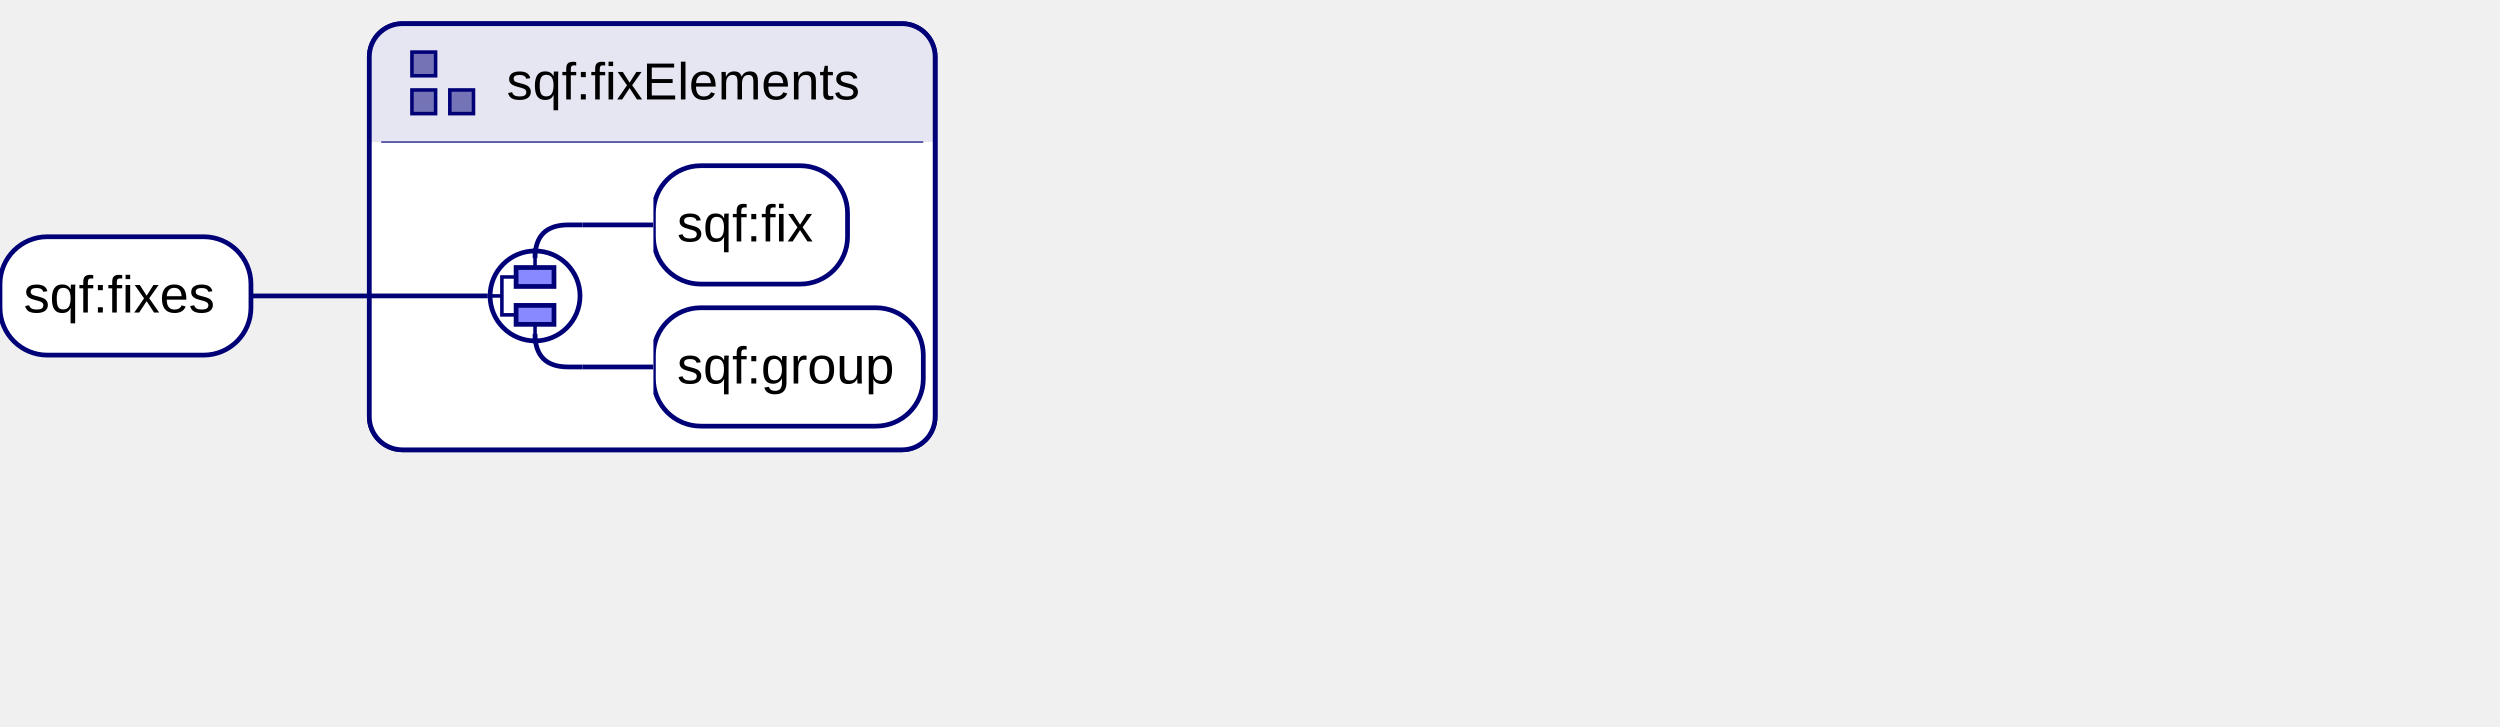
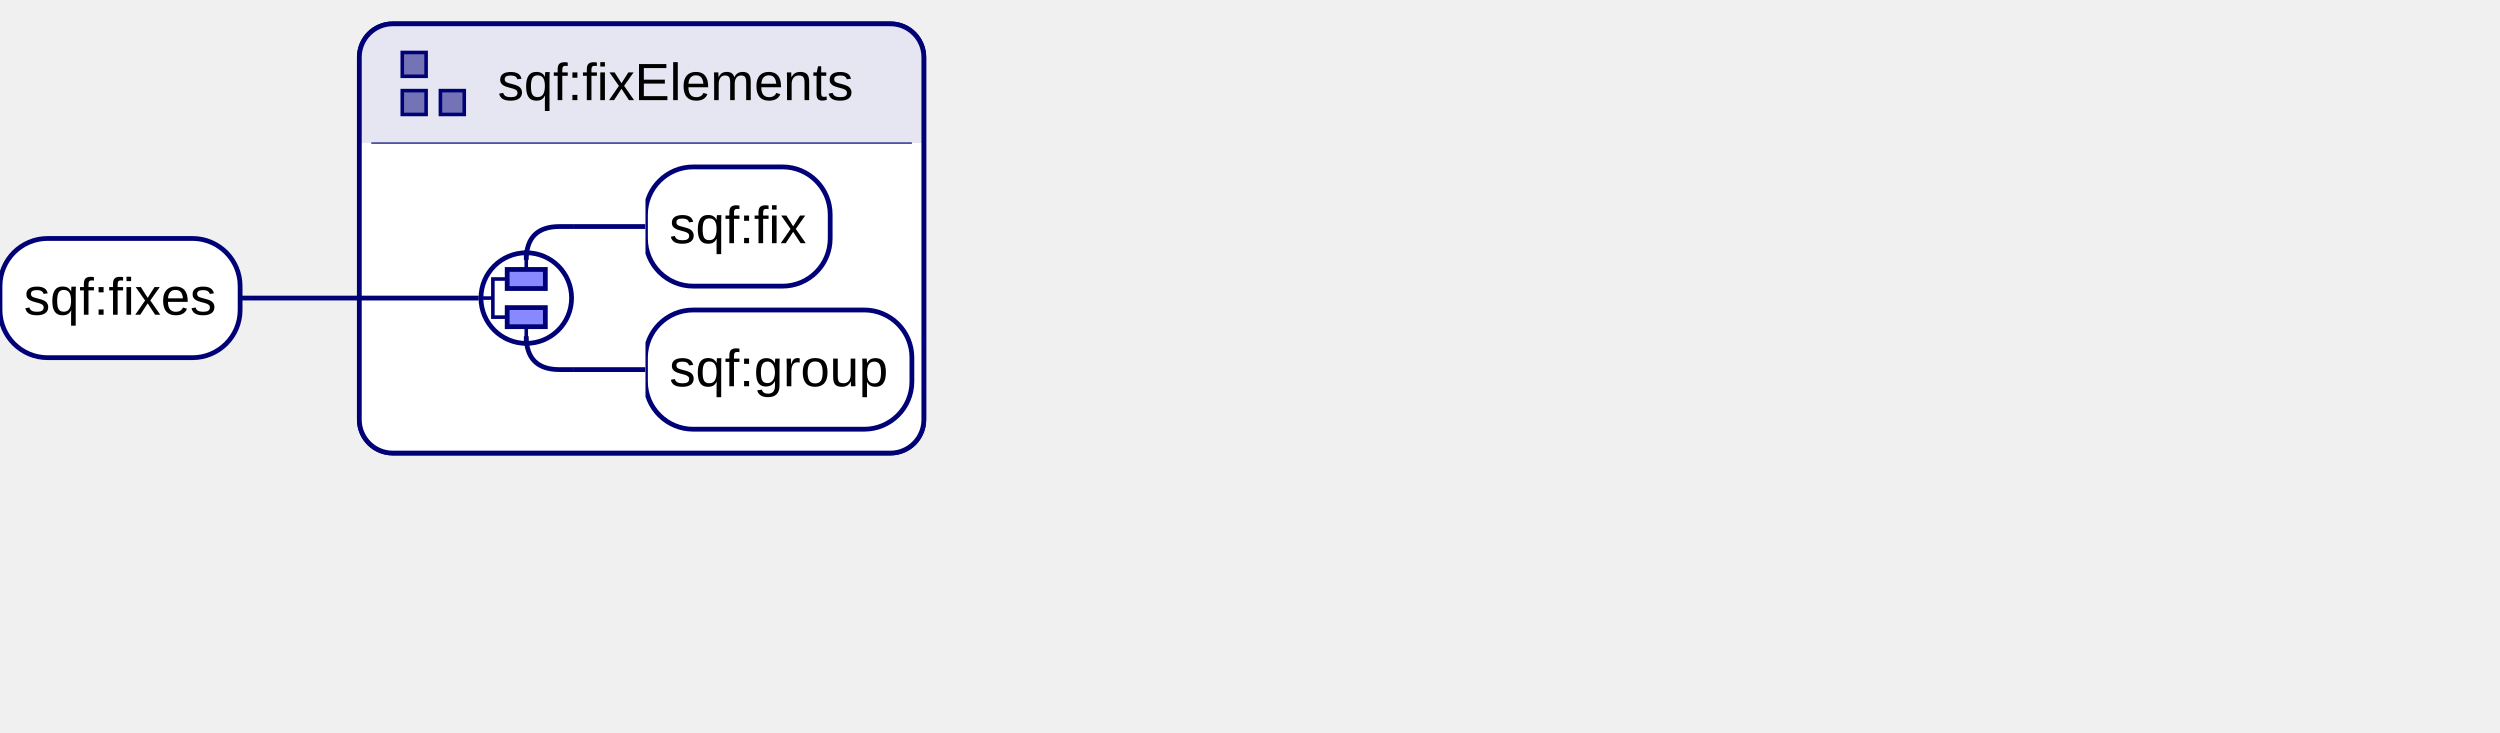
- <svg xmlns="http://www.w3.org/2000/svg" xmlns:ns1="http://www.schematron-quickfix.com/validator/process" xmlns:xlink="http://www.w3.org/1999/xlink" width="528" height="153.5" class="element_group" ns1:width="528" ns1:height="153.5">
-   <g transform="translate(78, 5)" id="modeld10e218_group_d10e218" ns1:width="528" ns1:height="153.5">
-     <rect width="119.5" height="90" rx="7" ry="7" fill="white" stroke="#007" stroke-width="1" />
-     <rect width="119.5" height="90" rx="7" ry="7" fill="white" stroke="#007" stroke-width="1" />
-     <path fill="#007" opacity="0.1" d="M 0 25 L 0 7 Q 0 0 7 0 L 112.5 0 Q 119.5 0 119.5 7 L 119.5 25 Z" />
-     <svg width="109" height="25" ns1:width="109" ns1:height="25">
+ <svg xmlns="http://www.w3.org/2000/svg" xmlns:ns1="http://www.schematron-quickfix.com/validator/process" xmlns:xlink="http://www.w3.org/1999/xlink" width="524.211" height="153.5" class="element_group" ns1:width="524.21142578125" ns1:height="153.5">
+   <g transform="translate(75.34766, 5)" id="modeld12e239_group_d12e239" ns1:width="524.21142578125" ns1:height="153.5">
+     <rect width="118.364" height="90" rx="7" ry="7" fill="white" stroke="#007" stroke-width="1" />
+     <rect width="118.364" height="90" rx="7" ry="7" fill="white" stroke="#007" stroke-width="1" />
+     <path fill="#007" opacity="0.1" d="M 0 25 L 0 7 Q 0 0 7 0 L 111.364 0 Q 118.364 0 118.364 7 L 118.364 25 Z" />
+     <svg width="109.583" height="25" ns1:width="109.5830078125" ns1:height="25">
      <g transform="translate(3,3)" ns1:width="3" ns1:height="3">
        <rect width="5" height="5" x="6" y="3" fill="#007" opacity="0.5" />
        <rect width="5" height="5" x="6" y="11" fill="#007" opacity="0.5" />
        <rect width="5" height="5" x="14" y="11" fill="#007" opacity="0.5" />
        <rect width="5" height="5" x="6" y="3" fill="none" stroke="#007" stroke-width="0.75" opacity="1" />
        <rect width="5" height="5" x="6" y="11" fill="none" stroke="#007" stroke-width="0.75" opacity="1" />
        <rect width="5" height="5" x="14" y="11" fill="none" stroke="#007" stroke-width="0.75" opacity="1" />
        <text x="26" y="13" fill="black" font-family="arial, helvetica, sans-serif" font-size="11">sqf:fixElements</text>
      </g>
    </svg>
-     <path d="M 2.5 25 L 117 25" fill="none" stroke="#007" stroke-width="0.25" />
-     <g transform="translate(118, 0)" ns1:width="450" ns1:height="75">
+     <path d="M 2.5 25 L 115.864 25" fill="none" stroke="#007" stroke-width="0.25" />
+     <g transform="translate(116.8638, 0)" ns1:width="448.86376953125" ns1:height="75">
      <svg width="332" height="75" class="annotation" ns1:width="332" ns1:height="75">
        <g visibility="hidden" style="z-index:1000">
-           <set attributeName="visibility" to="visible" begin="modeld10e218_group_d10e218.mouseover" end="modeld10e218_group_d10e218.mouseout" />
-           <set attributeName="visibility" to="hidden" begin="modeld10e218_elementRef_d10e230.mouseover" end="modeld10e218_elementRef_d10e230.mouseout" />
-           <set attributeName="visibility" to="hidden" begin="modeld10e218_elementRef_d10e228.mouseover" end="modeld10e218_elementRef_d10e228.mouseout" />
+           <set attributeName="visibility" to="visible" begin="modeld12e239_group_d12e239.mouseover" end="modeld12e239_group_d12e239.mouseout" />
+           <set attributeName="visibility" to="hidden" begin="modeld12e239_elementRef_d12e251.mouseover" end="modeld12e239_elementRef_d12e251.mouseout" />
+           <set attributeName="visibility" to="hidden" begin="modeld12e239_elementRef_d12e249.mouseover" end="modeld12e239_elementRef_d12e249.mouseout" />
          <g transform="translate(1,1)" ns1:width="321" ns1:height="64">
            <path d="M 20 0 Q 10 0 10 10 L 10 10 L 0 15 L 10 20 L 10 58 Q 10 68 20 68 L 320 68 Q 330 68 330 58 L 330 10 Q 330 0 320 0 Z" fill="white" opacity="1" stroke="#007" stroke-width="1" />
            <path d="M 20 0 Q 10 0 10 10 L 10 10 L 0 15 L 10 20 L 10 58 Q 10 68 20 68 L 320 68 Q 330 68 330 58 L 330 10 Q 330 0 320 0 Z" fill="#007" opacity="0.1" stroke="#007" stroke-width="1" />
            <path d="M 20 0 Q 10 0 10 10 L 10 10 L 0 15 L 10 20 L 10 58 Q 10 68 20 68 L 320 68 Q 330 68 330 58 L 330 10 Q 330 0 320 0 Z" fill="none" opacity="1" stroke="#007" stroke-width="1" />
            <g transform="translate(20,5)" ns1:width="320" ns1:height="23">
              <svg width="300" height="18" class="text_box" ns1:width="300" ns1:height="18">
                <text fill="black" font-family="arial, helvetica, sans-serif" font-size="11" font-weight="bold">
                  <tspan y="16" x="0">Documentation</tspan>
                </text>
              </svg>
            </g>
            <g transform="translate(20,23)" ns1:width="320" ns1:height="63">
              <svg width="300" height="40" class="text_box" ns1:width="300" ns1:height="40">
                <text fill="black" font-family="arial, helvetica, sans-serif" font-size="11">
                  <tspan y="16" x="0">Elements </tspan>
                  <tspan y="16">to </tspan>
                  <tspan y="16">define </tspan>
                  <tspan y="16">QuickFixes </tspan>
                  <tspan y="16">or </tspan>
                  <tspan y="16">QuickFix </tspan>
                  <tspan y="16">groups </tspan>
                  <tspan y="16">inside </tspan>
                  <tspan y="16">of </tspan>
-                   <tspan y="16">a </tspan>
-                   <tspan y="32" x="0">Schematron </tspan>
+                   <tspan y="32" x="0">a </tspan>
+                   <tspan y="32">Schematron </tspan>
                  <tspan y="32">schema.</tspan>
                </text>
              </svg>
            </g>
          </g>
        </g>
      </svg>
    </g>
-     <g transform="translate(0, 27.5)" ns1:width="449" ns1:height="148.5">
-       <svg width="449" height="121" class="objectPaths" ns1:width="449" ns1:height="121">
+     <g transform="translate(0, 27.5)" ns1:width="447.86376953125" ns1:height="148.5">
+       <svg width="447.864" height="121" class="objectPaths" ns1:width="447.86376953125" ns1:height="121">
        <path stroke="#007" stroke-width="1" fill="none" d="M 0 30 L 25 30" />
-         <g transform="translate(25,                                         0)" ns1:width="449" ns1:height="121">
-           <svg width="424" height="121" class="choice" ns1:width="424" ns1:height="121">
+         <g transform="translate(25,                                         0)" ns1:width="447.86376953125" ns1:height="121">
+           <svg width="422.864" height="121" class="choice" ns1:width="422.86376953125" ns1:height="121">
            <g transform="translate(0,20)" ns1:width="20" ns1:height="40">
              <svg width="20" height="20" ns1:width="20" ns1:height="20">
                <g>
                  <circle r="9.5" stroke="#007" stroke-width="1" cx="10" cy="10" fill="white" />
                  <g>
                    <path d="M 0 10                          L 3 10                          L 3 6                          L 6 6                         M 3 10                         L 3 14                         L 6 14" stroke="#007" fill="none" stroke-width="0.75" />
                    <g transform="translate(6, 4)" ns1:width="6" ns1:height="4">
                      <rect width="8" height="4" fill="#88f" stroke-width="1" stroke="#007" />
                    </g>
                    <g transform="translate(6, 12)" ns1:width="6" ns1:height="12">
                      <rect width="8" height="4" fill="#88f" stroke-width="1" stroke="#007" />
                    </g>
                    <path d="M 10 0                                  L 10 4" stroke="#007" fill="none" stroke-width="0.75" />
                    <path d="M 10 16                                  L 10 20" stroke="#007" fill="none" stroke-width="0.75" />
                  </g>
                </g>
              </svg>
            </g>
-             <g transform="translate(20,30)" ns1:width="424" ns1:height="121">
-               <svg width="404" height="91" class="objectPaths" ns1:width="404" ns1:height="91">
+             <g transform="translate(20,30)" ns1:width="422.86376953125" ns1:height="121">
+               <svg width="402.864" height="91" class="objectPaths" ns1:width="402.86376953125" ns1:height="91">
                <path stroke="#007" stroke-width="1" fill="none" d="M 0 15 L 15 15" />
-                 <g transform="translate(15,                                         0)" ns1:width="404" ns1:height="91">
-                   <svg width="389" height="91" class="element_ref" ns1:width="389" ns1:height="91">
+                 <g transform="translate(15,                                         0)" ns1:width="402.86376953125" ns1:height="91">
+                   <svg width="387.864" height="91" class="element_ref" ns1:width="387.86376953125" ns1:height="91">
                    <g alignment-baseline="baseline" class="svg-element-ref" transform="translate(0, 2.5)" ns1:width="0" ns1:height="2.5">
-                       <g id="modeld10e218_elementRef_d10e230">
-                         <rect height="25" width="57" rx="10" ry="10" stroke="#007" stoke-width="1" fill="white">
-                           <set attributeName="fill" to="#88f" begin="modeld10e218_elementRef_d10e230.mouseover" end="modeld10e218_elementRef_d10e230.mouseout" />
+                       <g id="modeld12e239_elementRef_d12e251">
+                         <rect height="25" width="55.864" rx="10" ry="10" stroke="#007" stoke-width="1" fill="white">
+                           <set attributeName="fill" to="#88f" begin="modeld12e239_elementRef_d12e251.mouseover" end="modeld12e239_elementRef_d12e251.mouseout" />
                        </rect>
                        <a xlink:href="#sqf_group" target="_top">
                          <text x="5" y="16" fill="black" font-family="arial, helvetica, sans-serif" font-size="11">
-                             <set attributeName="fill" to="#fff" begin="modeld10e218_elementRef_d10e230.mouseover" end="modeld10e218_elementRef_d10e230.mouseout" />sqf:group</text>
+                             <set attributeName="fill" to="#fff" begin="modeld12e239_elementRef_d12e251.mouseover" end="modeld12e239_elementRef_d12e251.mouseout" />sqf:group</text>
                        </a>
                      </g>
                    </g>
-                     <g transform="translate(57, 0)" ns1:width="389" ns1:height="91">
+                     <g transform="translate(55.86377, 0)" ns1:width="387.86376953125" ns1:height="91">
                      <svg width="332" height="91" class="annotation" ns1:width="332" ns1:height="91">
                        <g visibility="hidden" style="z-index:1000">
-                           <set attributeName="visibility" to="visible" begin="modeld10e218_elementRef_d10e230.mouseover" end="modeld10e218_elementRef_d10e230.mouseout" />
+                           <set attributeName="visibility" to="visible" begin="modeld12e239_elementRef_d12e251.mouseover" end="modeld12e239_elementRef_d12e251.mouseout" />
                          <g transform="translate(1,1)" ns1:width="321" ns1:height="80">
                            <path d="M 20 0 Q 10 0 10 10 L 10 10 L 0 15 L 10 20 L 10 74 Q 10 84 20 84 L 320 84 Q 330 84 330 74 L 330 10 Q 330 0 320 0 Z" fill="white" opacity="1" stroke="#007" stroke-width="1" />
                            <path d="M 20 0 Q 10 0 10 10 L 10 10 L 0 15 L 10 20 L 10 74 Q 10 84 20 84 L 320 84 Q 330 84 330 74 L 330 10 Q 330 0 320 0 Z" fill="#007" opacity="0.1" stroke="#007" stroke-width="1" />
                            <path d="M 20 0 Q 10 0 10 10 L 10 10 L 0 15 L 10 20 L 10 74 Q 10 84 20 84 L 320 84 Q 330 84 330 74 L 330 10 Q 330 0 320 0 Z" fill="none" opacity="1" stroke="#007" stroke-width="1" />
                            <g transform="translate(20,5)" ns1:width="320" ns1:height="23">
                              <svg width="300" height="18" class="text_box" ns1:width="300" ns1:height="18">
                                <text fill="black" font-family="arial, helvetica, sans-serif" font-size="11" font-weight="bold">
                                  <tspan y="16" x="0">Documentation</tspan>
                                </text>
                              </svg>
                            </g>
                            <g transform="translate(20,23)" ns1:width="320" ns1:height="79">
                              <svg width="300" height="56" class="text_box" ns1:width="300" ns1:height="56">
                                <text fill="black" font-family="arial, helvetica, sans-serif" font-size="11">
                                  <tspan y="16" x="0">Defines </tspan>
                                  <tspan y="16">a </tspan>
                                  <tspan y="16">Schematron </tspan>
                                  <tspan y="16">QuickFix </tspan>
                                  <tspan y="16">group. </tspan>
                                  <tspan y="16">If </tspan>
                                  <tspan y="16">the </tspan>
                                  <tspan y="16">group </tspan>
                                  <tspan y="16">is </tspan>
                                  <tspan y="16">linked </tspan>
                                  <tspan y="32" x="0">by </tspan>
                                  <tspan y="32">an </tspan>
                                  <tspan y="32">assert </tspan>
                                  <tspan y="32">or </tspan>
                                  <tspan y="32">report, </tspan>
                                  <tspan y="32">all </tspan>
                                  <tspan y="32">QuickFixes </tspan>
                                  <tspan y="32">of </tspan>
                                  <tspan y="32">this </tspan>
                                  <tspan y="32">group </tspan>
                                  <tspan y="32">will </tspan>
                                  <tspan y="32">be </tspan>
                                  <tspan y="48" x="0">associated </tspan>
                                  <tspan y="48">with </tspan>
                                  <tspan y="48">the </tspan>
                                  <tspan y="48">assert/report.</tspan>
                                </text>
                              </svg>
                            </g>
                          </g>
                        </g>
                      </svg>
                    </g>
                  </svg>
                </g>
              </svg>
            </g>
-             <g transform="translate(20,0)" ns1:width="408" ns1:height="91">
-               <svg width="388" height="91" class="objectPaths" ns1:width="388" ns1:height="91">
+             <g transform="translate(20,0)" ns1:width="405.72998046875" ns1:height="91">
+               <svg width="385.73" height="91" class="objectPaths" ns1:width="385.72998046875" ns1:height="91">
                <path stroke="#007" stroke-width="1" fill="none" d="M 0 15 L 15 15" />
-                 <g transform="translate(15,                                         0)" ns1:width="388" ns1:height="91">
-                   <svg width="373" height="91" class="element_ref" ns1:width="373" ns1:height="91">
+                 <g transform="translate(15,                                         0)" ns1:width="385.72998046875" ns1:height="91">
+                   <svg width="370.73" height="91" class="element_ref" ns1:width="370.72998046875" ns1:height="91">
                    <g alignment-baseline="baseline" class="svg-element-ref" transform="translate(0, 2.5)" ns1:width="0" ns1:height="2.5">
-                       <g id="modeld10e218_elementRef_d10e228">
-                         <rect height="25" width="41" rx="10" ry="10" stroke="#007" stoke-width="1" fill="white">
-                           <set attributeName="fill" to="#88f" begin="modeld10e218_elementRef_d10e228.mouseover" end="modeld10e218_elementRef_d10e228.mouseout" />
+                       <g id="modeld12e239_elementRef_d12e249">
+                         <rect height="25" width="38.73" rx="10" ry="10" stroke="#007" stoke-width="1" fill="white">
+                           <set attributeName="fill" to="#88f" begin="modeld12e239_elementRef_d12e249.mouseover" end="modeld12e239_elementRef_d12e249.mouseout" />
                        </rect>
                        <a xlink:href="#sqf_fix" target="_top">
                          <text x="5" y="16" fill="black" font-family="arial, helvetica, sans-serif" font-size="11">
-                             <set attributeName="fill" to="#fff" begin="modeld10e218_elementRef_d10e228.mouseover" end="modeld10e218_elementRef_d10e228.mouseout" />sqf:fix</text>
+                             <set attributeName="fill" to="#fff" begin="modeld12e239_elementRef_d12e249.mouseover" end="modeld12e239_elementRef_d12e249.mouseout" />sqf:fix</text>
                        </a>
                      </g>
                    </g>
-                     <g transform="translate(41, 0)" ns1:width="373" ns1:height="91">
+                     <g transform="translate(38.72998, 0)" ns1:width="370.72998046875" ns1:height="91">
                      <svg width="332" height="91" class="annotation" ns1:width="332" ns1:height="91">
                        <g visibility="hidden" style="z-index:1000">
-                           <set attributeName="visibility" to="visible" begin="modeld10e218_elementRef_d10e228.mouseover" end="modeld10e218_elementRef_d10e228.mouseout" />
+                           <set attributeName="visibility" to="visible" begin="modeld12e239_elementRef_d12e249.mouseover" end="modeld12e239_elementRef_d12e249.mouseout" />
                          <g transform="translate(1,1)" ns1:width="321" ns1:height="80">
                            <path d="M 20 0 Q 10 0 10 10 L 10 10 L 0 15 L 10 20 L 10 74 Q 10 84 20 84 L 320 84 Q 330 84 330 74 L 330 10 Q 330 0 320 0 Z" fill="white" opacity="1" stroke="#007" stroke-width="1" />
                            <path d="M 20 0 Q 10 0 10 10 L 10 10 L 0 15 L 10 20 L 10 74 Q 10 84 20 84 L 320 84 Q 330 84 330 74 L 330 10 Q 330 0 320 0 Z" fill="#007" opacity="0.1" stroke="#007" stroke-width="1" />
                            <path d="M 20 0 Q 10 0 10 10 L 10 10 L 0 15 L 10 20 L 10 74 Q 10 84 20 84 L 320 84 Q 330 84 330 74 L 330 10 Q 330 0 320 0 Z" fill="none" opacity="1" stroke="#007" stroke-width="1" />
                            <g transform="translate(20,5)" ns1:width="320" ns1:height="23">
                              <svg width="300" height="18" class="text_box" ns1:width="300" ns1:height="18">
                                <text fill="black" font-family="arial, helvetica, sans-serif" font-size="11" font-weight="bold">
                                  <tspan y="16" x="0">Documentation</tspan>
                                </text>
                              </svg>
                            </g>
                            <g transform="translate(20,23)" ns1:width="320" ns1:height="79">
                              <svg width="300" height="56" class="text_box" ns1:width="300" ns1:height="56">
                                <text fill="black" font-family="arial, helvetica, sans-serif" font-size="11">
                                  <tspan y="16" x="0">Defines </tspan>
                                  <tspan y="16">a </tspan>
                                  <tspan y="16">Schematron </tspan>
                                  <tspan y="16">QuickFix </tspan>
                                  <tspan y="16">with </tspan>
                                  <tspan y="16">its </tspan>
                                  <tspan y="16">content. </tspan>
                                  <tspan y="16">All </tspan>
                                  <tspan y="32" x="0">commands </tspan>
                                  <tspan y="32">will </tspan>
                                  <tspan y="32">be </tspan>
                                  <tspan y="32">processed </tspan>
                                  <tspan y="32">if </tspan>
                                  <tspan y="32">the </tspan>
                                  <tspan y="32">QuickFix </tspan>
                                  <tspan y="32">is </tspan>
                                  <tspan y="32">activated </tspan>
                                  <tspan y="32">by </tspan>
                                  <tspan y="48" x="0">the </tspan>
                                  <tspan y="48">user.</tspan>
                                </text>
                              </svg>
                            </g>
                          </g>
                        </g>
                      </svg>
                    </g>
                  </svg>
                </g>
              </svg>
            </g>
            <path fill="none" stroke-width="1" stroke="#007" d="M 10 20 L 10 22 Q 10 15 17 15 L 20 15" />
            <path fill="none" stroke-width="1" stroke="#007" d="M 10 40 L 10 38 Q 10 45 17 45 L 20 45" />
          </svg>
        </g>
      </svg>
    </g>
  </g>
-   <g transform="translate(0, 47.5)" ns1:width="385" ns1:height="125">
-     <svg width="385" height="77.5" class="objectPaths" ns1:width="385" ns1:height="77.5">
-       <path stroke="#007" stroke-width="1" fill="none" d="M 78 15 L 53 15" />
-       <g transform="translate(0,                                         0)" ns1:width="385" ns1:height="77.5">
-         <svg width="385" height="77.5" ns1:width="385" ns1:height="77.5">
-           <g alignment-baseline="baseline" id="modeld10e218_d10e234_parentOf_" transform="translate( 0, 2.5)" ns1:width="0" ns1:height="2.5">
+   <g transform="translate(0, 47.5)" ns1:width="382.34765625" ns1:height="125">
+     <svg width="382.348" height="77.5" class="objectPaths" ns1:width="382.34765625" ns1:height="77.5">
+       <path stroke="#007" stroke-width="1" fill="none" d="M 75.348 15 L 50.348 15" />
+       <g transform="translate(0,                                         0)" ns1:width="382.34765625" ns1:height="77.5">
+         <svg width="382.348" height="77.5" ns1:width="382.34765625" ns1:height="77.5">
+           <g alignment-baseline="baseline" id="modeld12e239_d12e256_parentOf_" transform="translate( 0, 2.5)" ns1:width="0" ns1:height="2.5">
            <a xlink:href="#sqf_fixes" target="_top">
              <g>
-                 <rect width="53" height="25" rx="10" ry="10" stroke="#007" stoke-width="1" fill="white" />
+                 <rect width="50.348" height="25" rx="10" ry="10" stroke="#007" stoke-width="1" fill="white" />
              </g>
              <text x="5" y="16" fill="black" font-family="arial, helvetica, sans-serif" font-size="11">sqf:fixes</text>
            </a>
          </g>
-           <g transform="translate(53, 2.5)" ns1:width="385" ns1:height="77.5">
+           <g transform="translate(50.34766, 2.5)" ns1:width="382.34765625" ns1:height="77.5">
            <svg width="332" height="75" class="annotation" ns1:width="332" ns1:height="75">
              <g visibility="hidden" style="z-index:1000">
-                 <set attributeName="visibility" to="visible" begin="modeld10e218_d10e234_parentOf_.mouseover" end="modeld10e218_d10e234_parentOf_.mouseout" />
+                 <set attributeName="visibility" to="visible" begin="modeld12e239_d12e256_parentOf_.mouseover" end="modeld12e239_d12e256_parentOf_.mouseout" />
                <g transform="translate(1,1)" ns1:width="321" ns1:height="64">
                  <path d="M 17.5 0 Q 10 0 10 7.5 L 10 7.5 L 0 12.5 L 10 17.5 L 10 60.5 Q 10 68 17.5 68 L 322.5 68 Q 330 68 330 60.5 L 330 7.5 Q 330 0 322.5 0 Z" fill="white" opacity="1" stroke="#007" stroke-width="1" />
                  <path d="M 17.5 0 Q 10 0 10 7.5 L 10 7.5 L 0 12.5 L 10 17.5 L 10 60.5 Q 10 68 17.5 68 L 322.5 68 Q 330 68 330 60.5 L 330 7.5 Q 330 0 322.5 0 Z" fill="#007" opacity="0.1" stroke="#007" stroke-width="1" />
                  <path d="M 17.5 0 Q 10 0 10 7.5 L 10 7.5 L 0 12.5 L 10 17.5 L 10 60.5 Q 10 68 17.5 68 L 322.5 68 Q 330 68 330 60.5 L 330 7.5 Q 330 0 322.5 0 Z" fill="none" opacity="1" stroke="#007" stroke-width="1" />
                  <g transform="translate(20,5)" ns1:width="320" ns1:height="23">
                    <svg width="300" height="18" class="text_box" ns1:width="300" ns1:height="18">
                      <text fill="black" font-family="arial, helvetica, sans-serif" font-size="11" font-weight="bold">
                        <tspan y="16" x="0">Documentation</tspan>
                      </text>
                    </svg>
                  </g>
                  <g transform="translate(20,23)" ns1:width="320" ns1:height="63">
                    <svg width="300" height="40" class="text_box" ns1:width="300" ns1:height="40">
                      <text fill="black" font-family="arial, helvetica, sans-serif" font-size="11">
                        <tspan y="16" x="0">Contains </tspan>
                        <tspan y="16">globally </tspan>
                        <tspan y="16">useable </tspan>
                        <tspan y="16">Schematron </tspan>
                        <tspan y="16">QuickFixes </tspan>
                        <tspan y="16">and </tspan>
                        <tspan y="32" x="0">QuickFix </tspan>
                        <tspan y="32">groups.</tspan>
                      </text>
                    </svg>
                  </g>
                </g>
              </g>
            </svg>
          </g>
        </svg>
      </g>
    </svg>
  </g>
</svg>
